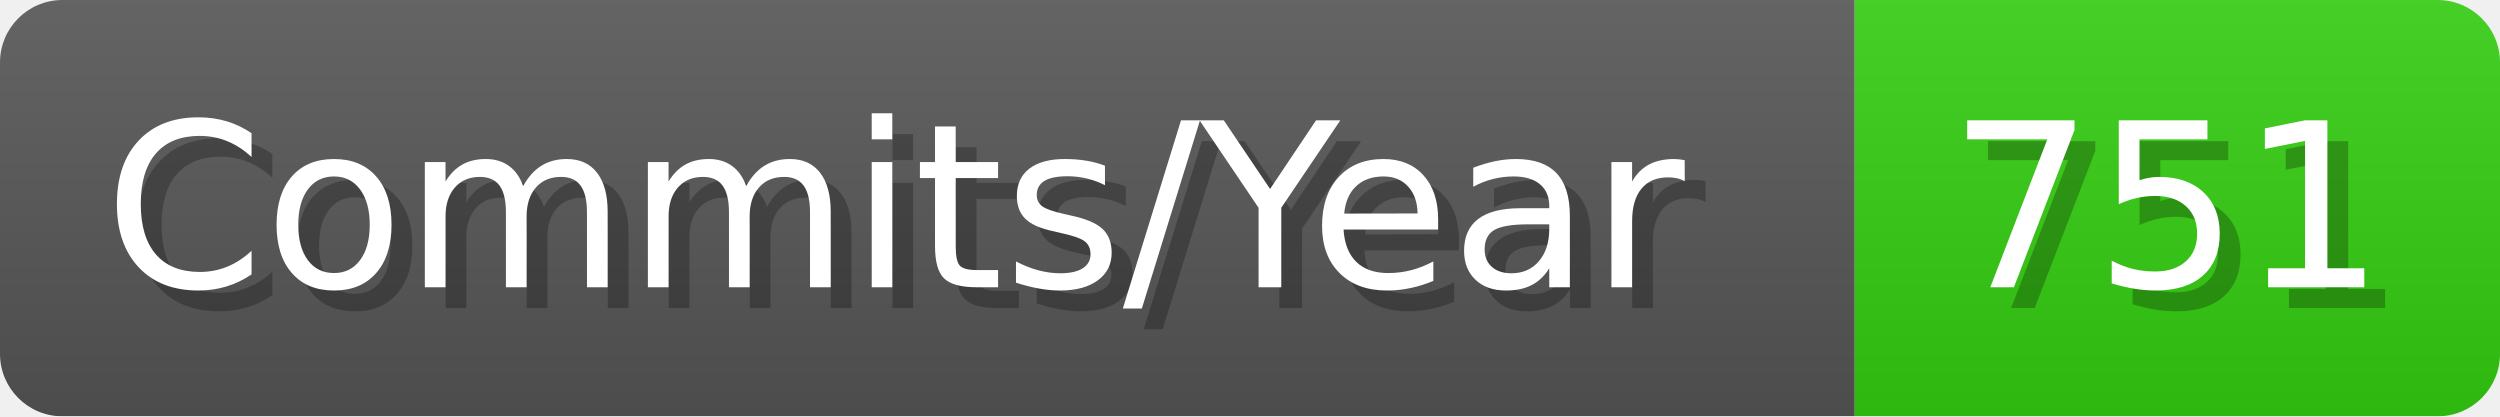
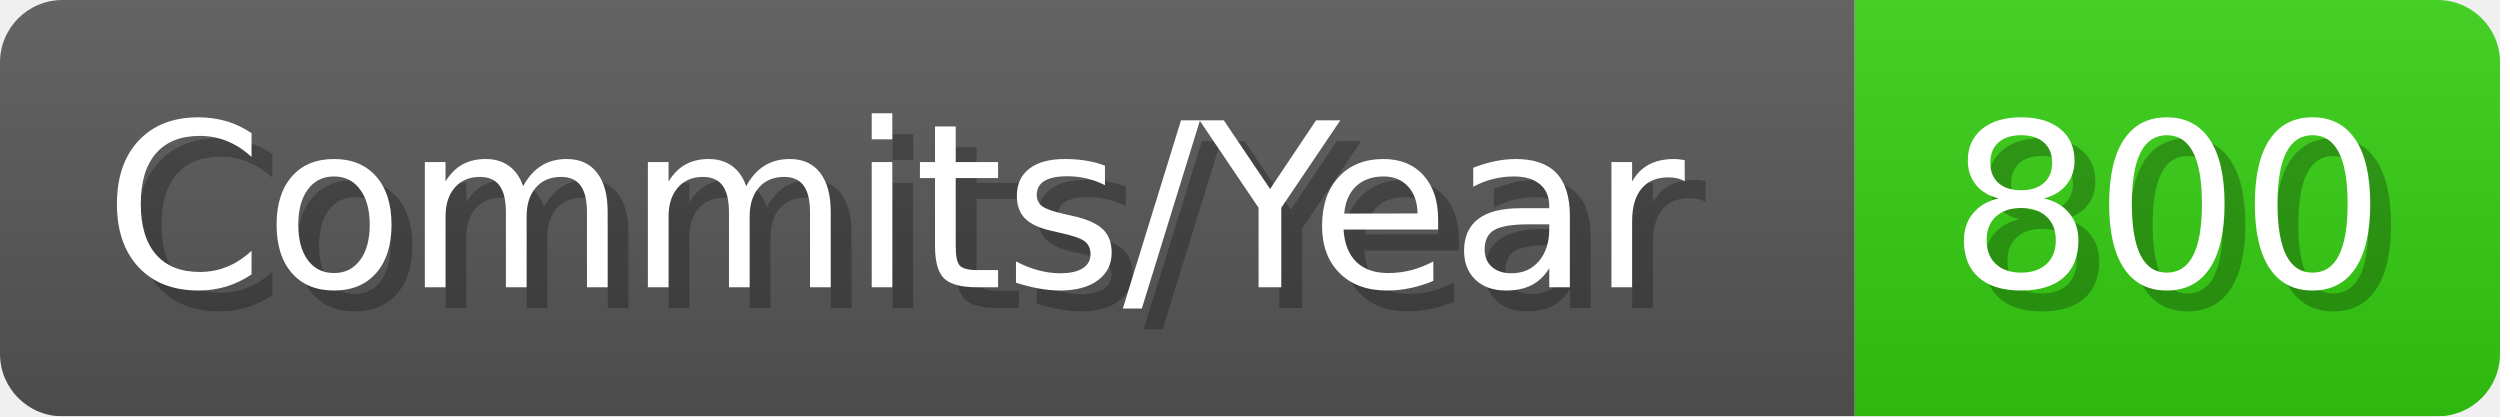
- <svg xmlns="http://www.w3.org/2000/svg" width="120.1" height="20" viewBox="0 0 1201 200" role="img" aria-label="Commits/Year: 751">
+ <svg xmlns="http://www.w3.org/2000/svg" width="120.1" height="20" viewBox="0 0 1201 200" role="img" aria-label="Commits/Year: 800">
  <linearGradient id="aUPdi" x2="0" y2="100%">
    <stop offset="0" stop-opacity=".1" stop-color="#EEE" />
    <stop offset="1" stop-opacity=".1" />
  </linearGradient>
  <mask id="WfAiQ">
    <rect width="1201" height="200" rx="30" fill="#FFF" />
  </mask>
  <g mask="url(#WfAiQ)">
    <rect width="891" height="200" fill="#555" />
    <rect width="310" height="200" fill="#3C1" x="891" />
    <rect width="1201" height="200" fill="url(#aUPdi)" />
  </g>
  <g aria-hidden="true" fill="#fff" text-anchor="start" font-family="Verdana,DejaVu Sans,sans-serif" font-size="110">
    <text x="60" y="148" textLength="791" fill="#000" opacity="0.25">Commits/Year</text>
    <text x="50" y="138" textLength="791">Commits/Year</text>
-     <text x="946" y="148" textLength="210" fill="#000" opacity="0.25">751</text>
-     <text x="936" y="138" textLength="210">751</text>
+     <text x="946" y="148" textLength="210" fill="#000" opacity="0.25">800</text>
+     <text x="936" y="138" textLength="210">800</text>
  </g>
</svg>
